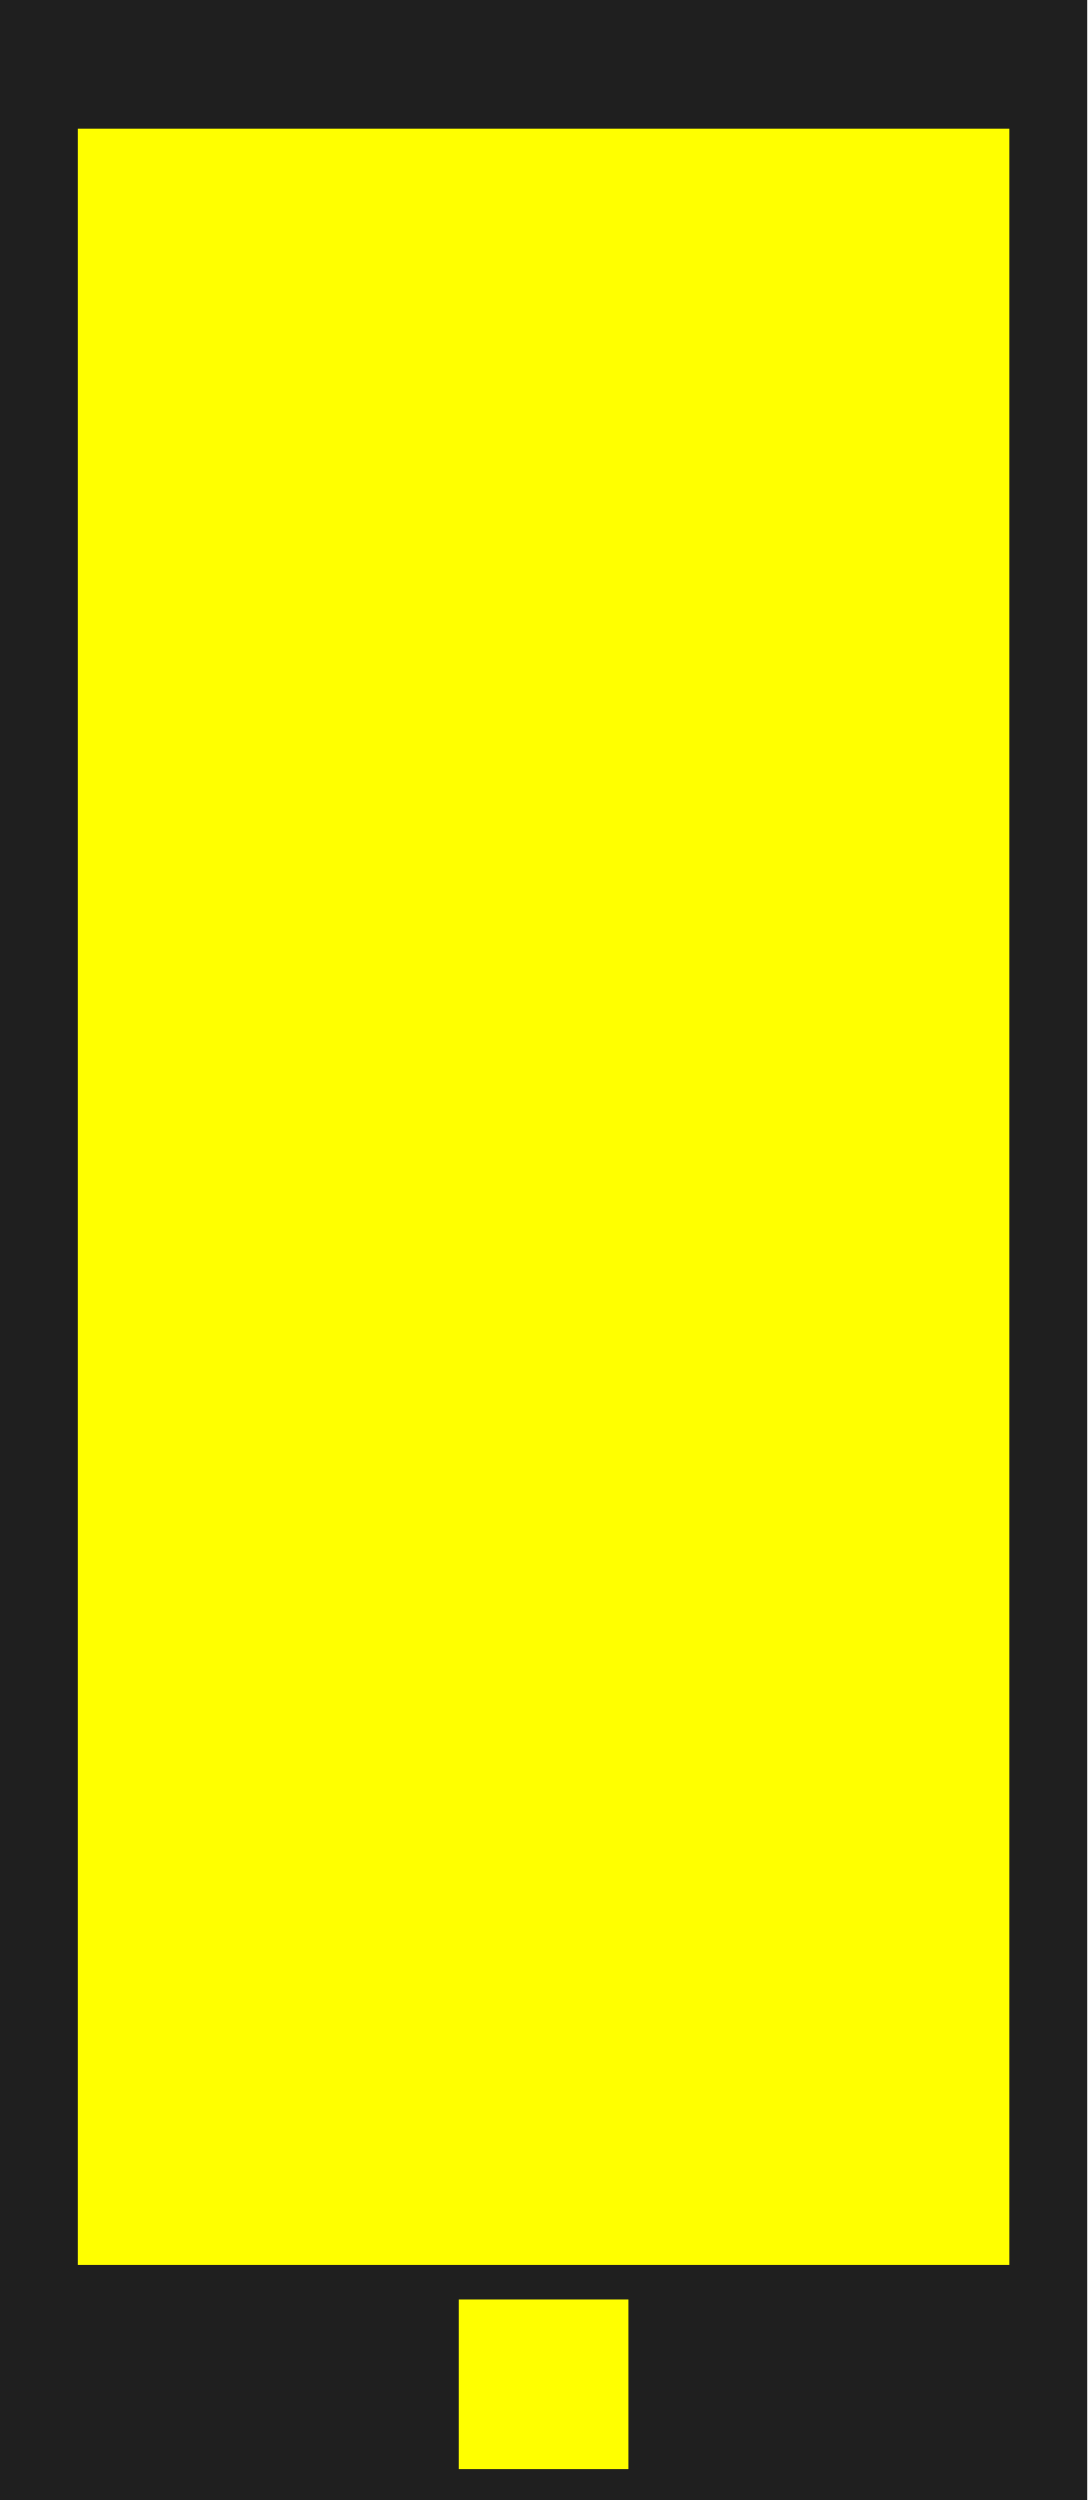
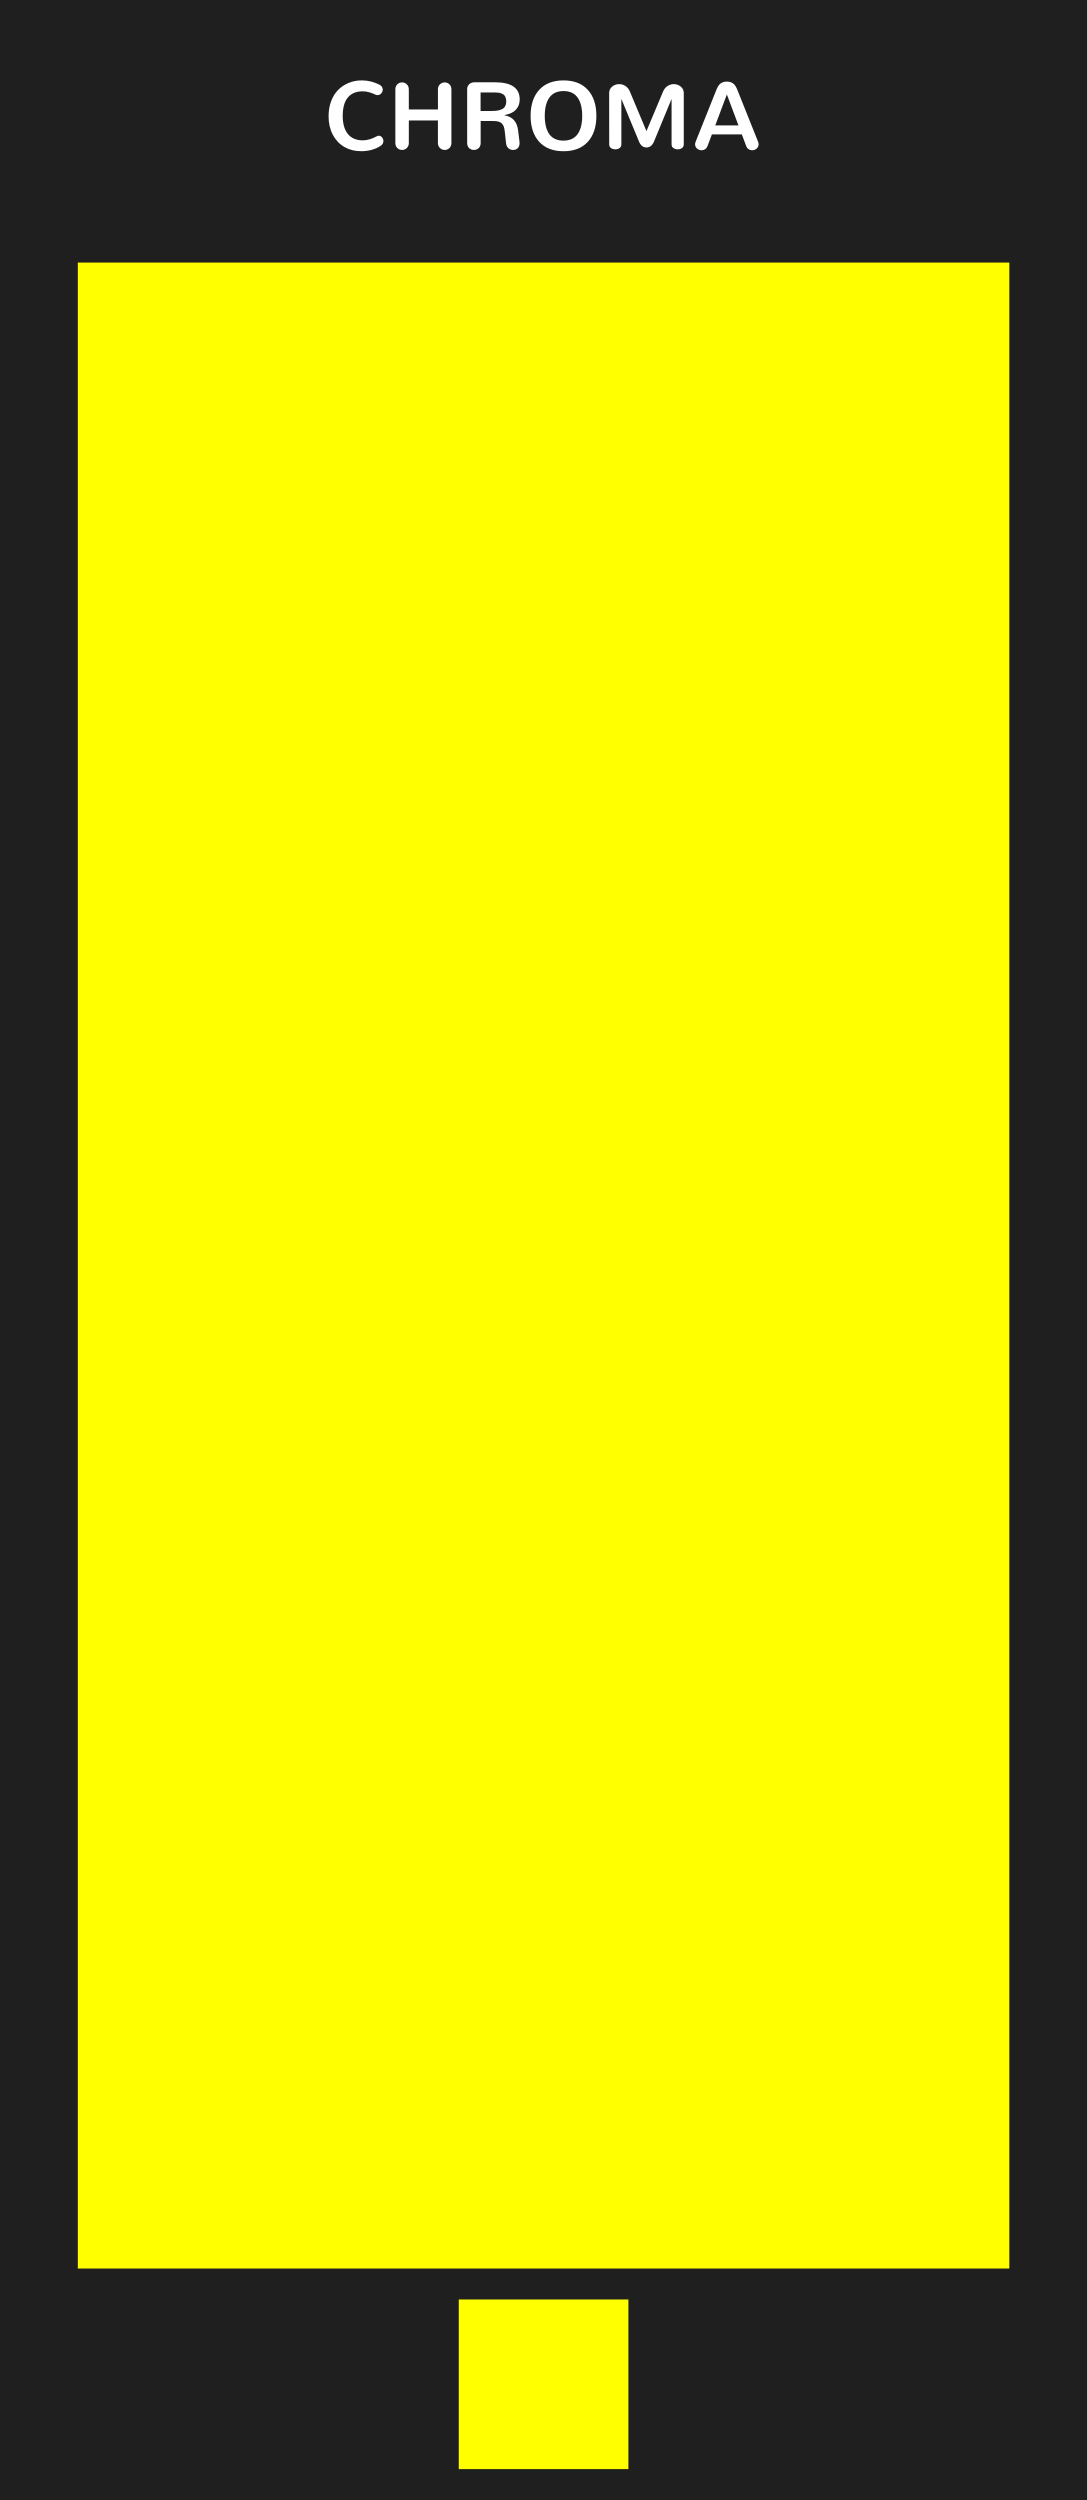
<svg xmlns="http://www.w3.org/2000/svg" width="55.88mm" height="128.5mm" viewBox="0 0 55.88 128.5" version="1.1" id="svg8" xml:space="preserve">
  <defs id="defs2">
    <linearGradient id="uuid-f0636bc7-c65b-4b70-b857-f875576c11d6" x1="37.5" y1="0" x2="37.5" y2="380" gradientUnits="userSpaceOnUse">
      <stop offset="0" stop-color="#ebebeb" id="stop2" />
      <stop offset="1" stop-color="#e1e1e1" id="stop4" />
    </linearGradient>
  </defs>
  <g id="layer1" transform="translate(0,-168.5)" style="display:inline">
    <path id="bg--background-fill" style="display:inline;opacity:1;vector-effect:none;fill:#1f1f1f;fill-rule:evenodd;stroke-width:0.879" d="m 0,168.5 h 55.88 v 128.5 H 0 Z" />
+     <path style="font-size:4.939px;line-height:1.25;font-family:nunito;-inkscape-font-specification:nunito;letter-spacing:0px;word-spacing:0px;fill:#ffffff;stroke-width:0.265" d="m 18.541,7.773 q 0.608,0 1.03,-0.282 0.135,-0.094 0.135,-0.244 0,-0.106 -0.07,-0.188 -0.068,-0.082 -0.166,-0.082 -0.051,0 -0.101,0.027 -0.386,0.21 -0.719,0.21 -0.502,0 -0.769,-0.326 -0.265,-0.328 -0.265,-0.931 0,-0.634 0.265,-0.948 0.265,-0.314 0.755,-0.314 0.094,0 0.181,0.012 0.087,0.012 0.164,0.036 0.077,0.022 0.125,0.041 0.051,0.017 0.118,0.048 0.07,0.031 0.089,0.039 0.051,0.019 0.092,0.019 0.109,0 0.188,-0.087 0.08,-0.087 0.08,-0.198 0,-0.159 -0.166,-0.251 -0.444,-0.222 -0.904,-0.222 -0.367,0 -0.682,0.13 -0.314,0.128 -0.543,0.362 -0.229,0.234 -0.359,0.581 -0.13,0.347 -0.13,0.767 0,0.538 0.215,0.95 0.217,0.41 0.591,0.629 0.376,0.219 0.849,0.219 z m 2.125,-0.065 q 0.142,0 0.244,-0.099 0.104,-0.099 0.104,-0.26 V 6.191 h 1.495 v 1.158 q 0,0.162 0.104,0.26 0.104,0.099 0.244,0.099 0.142,0 0.244,-0.099 0.101,-0.099 0.101,-0.26 V 4.594 q 0,-0.162 -0.101,-0.26 -0.101,-0.099 -0.241,-0.099 -0.142,0 -0.246,0.099 -0.104,0.099 -0.104,0.26 V 5.626 H 21.013 V 4.594 q 0,-0.162 -0.104,-0.26 -0.101,-0.099 -0.241,-0.099 -0.142,0 -0.246,0.099 -0.101,0.099 -0.101,0.26 v 2.754 q 0,0.162 0.101,0.26 0.104,0.099 0.244,0.099 z m 3.692,0 q 0.142,0 0.244,-0.094 0.104,-0.094 0.104,-0.263 V 6.22 h 0.632 0.01 q 0.169,0 0.277,0.031 0.111,0.031 0.178,0.106 0.068,0.072 0.099,0.174 0.031,0.101 0.048,0.263 l 0.06,0.557 q 0.017,0.176 0.121,0.268 0.104,0.089 0.248,0.089 0.14,0 0.232,-0.092 0.094,-0.092 0.094,-0.256 0,-0.041 -0.002,-0.063 L 26.634,6.728 Q 26.596,6.386 26.429,6.188 26.265,5.988 25.93,5.923 v -0.01 q 0.393,-0.063 0.588,-0.275 0.195,-0.215 0.195,-0.523 0,-0.885 -1.271,-0.885 h -1.064 q -0.152,0 -0.26,0.101 -0.106,0.099 -0.106,0.253 v 2.766 q 0,0.166 0.101,0.263 0.101,0.094 0.244,0.094 z M 24.702,5.706 V 4.751 h 0.588 0.051 q 0.087,0 0.142,0.002 0.055,0.002 0.135,0.012 0.08,0.007 0.128,0.027 0.051,0.017 0.109,0.051 0.058,0.034 0.089,0.082 0.034,0.048 0.055,0.123 0.022,0.072 0.022,0.166 0,0.099 -0.027,0.176 -0.027,0.077 -0.068,0.128 -0.041,0.051 -0.111,0.087 -0.068,0.036 -0.133,0.055 -0.063,0.019 -0.157,0.031 -0.092,0.01 -0.162,0.012 -0.068,0.002 -0.169,0.002 z m 4.261,1.522 q -0.487,0 -0.726,-0.328 -0.236,-0.33 -0.236,-0.945 0,-0.61 0.239,-0.941 0.239,-0.333 0.723,-0.333 0.487,0 0.723,0.33 0.239,0.33 0.239,0.943 0,0.615 -0.239,0.945 -0.239,0.328 -0.723,0.328 z m 0,0.545 q 0.813,0 1.252,-0.485 0.439,-0.485 0.439,-1.334 0,-0.849 -0.439,-1.334 -0.439,-0.487 -1.252,-0.487 -0.808,0 -1.249,0.487 -0.441,0.485 -0.441,1.334 0,0.849 0.441,1.334 0.441,0.485 1.249,0.485 z M 33.227,7.58 V 6.738 L 32.388,4.734 Q 32.309,4.529 32.157,4.428 32.005,4.324 31.829,4.324 q -0.21,0 -0.364,0.128 -0.154,0.128 -0.154,0.328 l 0.002,2.643 q 0,0.121 0.092,0.188 0.094,0.065 0.222,0.065 0.128,0 0.219,-0.065 0.092,-0.068 0.092,-0.188 V 5.084 l 0.895,2.163 q 0.125,0.333 0.395,0.333 z m 0.002,0 q 0.268,0 0.398,-0.333 l 0.892,-2.163 v 2.339 q 0,0.121 0.092,0.188 0.094,0.065 0.222,0.065 0.128,0 0.219,-0.065 0.094,-0.068 0.094,-0.188 V 4.78 q 0,-0.2 -0.154,-0.328 -0.154,-0.128 -0.362,-0.128 -0.176,0 -0.328,0.104 -0.152,0.101 -0.232,0.306 l -0.842,2.004 z m 4.727,-1.136 h -1.191 l 0.596,-1.589 z m 0.391,1.044 q 0.041,0.118 0.125,0.178 0.084,0.058 0.188,0.058 0.13,0 0.232,-0.087 0.101,-0.087 0.101,-0.219 0,-0.06 -0.024,-0.123 L 37.911,4.645 q -0.101,-0.268 -0.234,-0.359 -0.13,-0.092 -0.316,-0.092 -0.186,0 -0.318,0.092 -0.13,0.092 -0.232,0.359 l -1.059,2.65 q -0.024,0.063 -0.024,0.123 0,0.133 0.101,0.219 0.101,0.087 0.232,0.087 0.104,0 0.188,-0.058 0.084,-0.06 0.125,-0.178 l 0.217,-0.579 h 1.539 z" id="moduleName--moduleName" transform="translate(0,168.5)" aria-label="CHROMA" />
  </g>
  <g id="layer2">
    <path id="widgetLogo--hidden" style="fill:#ffff00;stroke-width:3.77;paint-order:stroke fill markers" d="m 23.581,118.193 h 8.719 v 8.719 h -8.719 z" />
-     <path id="widgetColorDisplay--hidden" style="fill:#ffff00;stroke-width:0.855;paint-order:stroke fill markers" d="M 4,6.615 H 51.88 V 116.417 H 4 Z" />
+     <path id="widgetColorDisplay--hidden" style="fill:#ffff00;stroke-width:0.828;paint-order:stroke fill markers" d="M 4,13.496 H 51.88 V 116.603 H 4 Z" />
  </g>
</svg>
